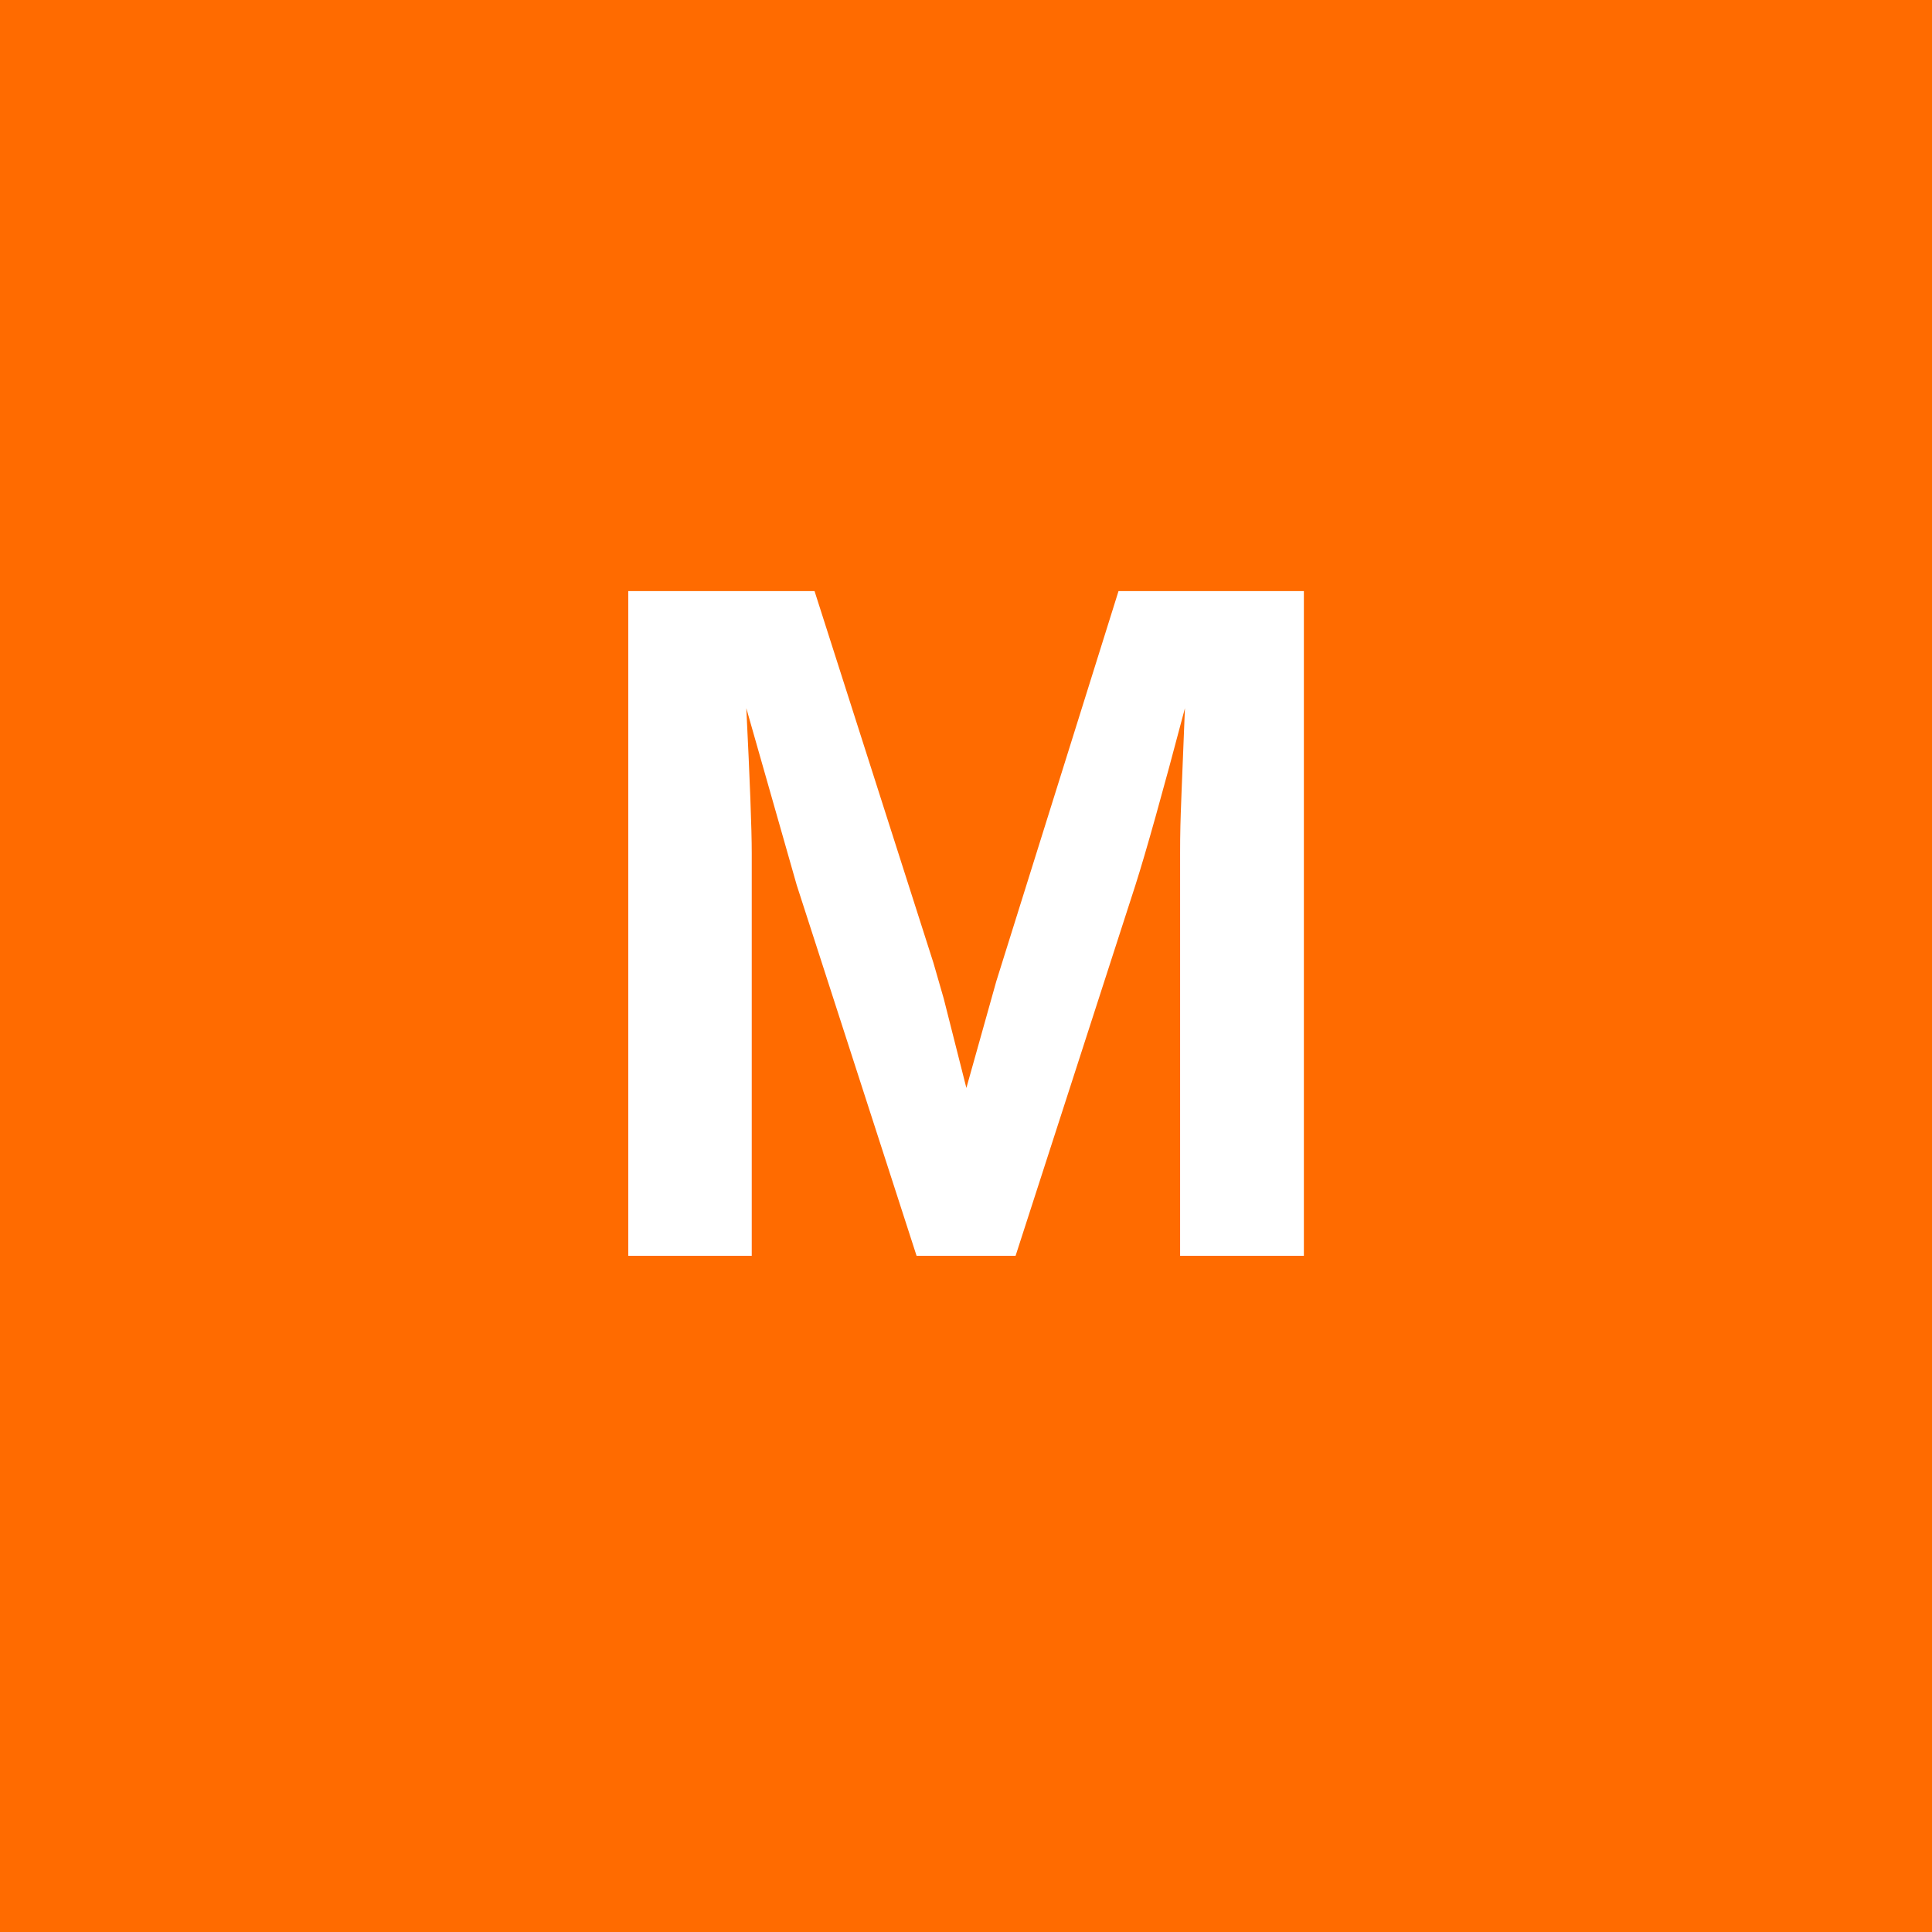
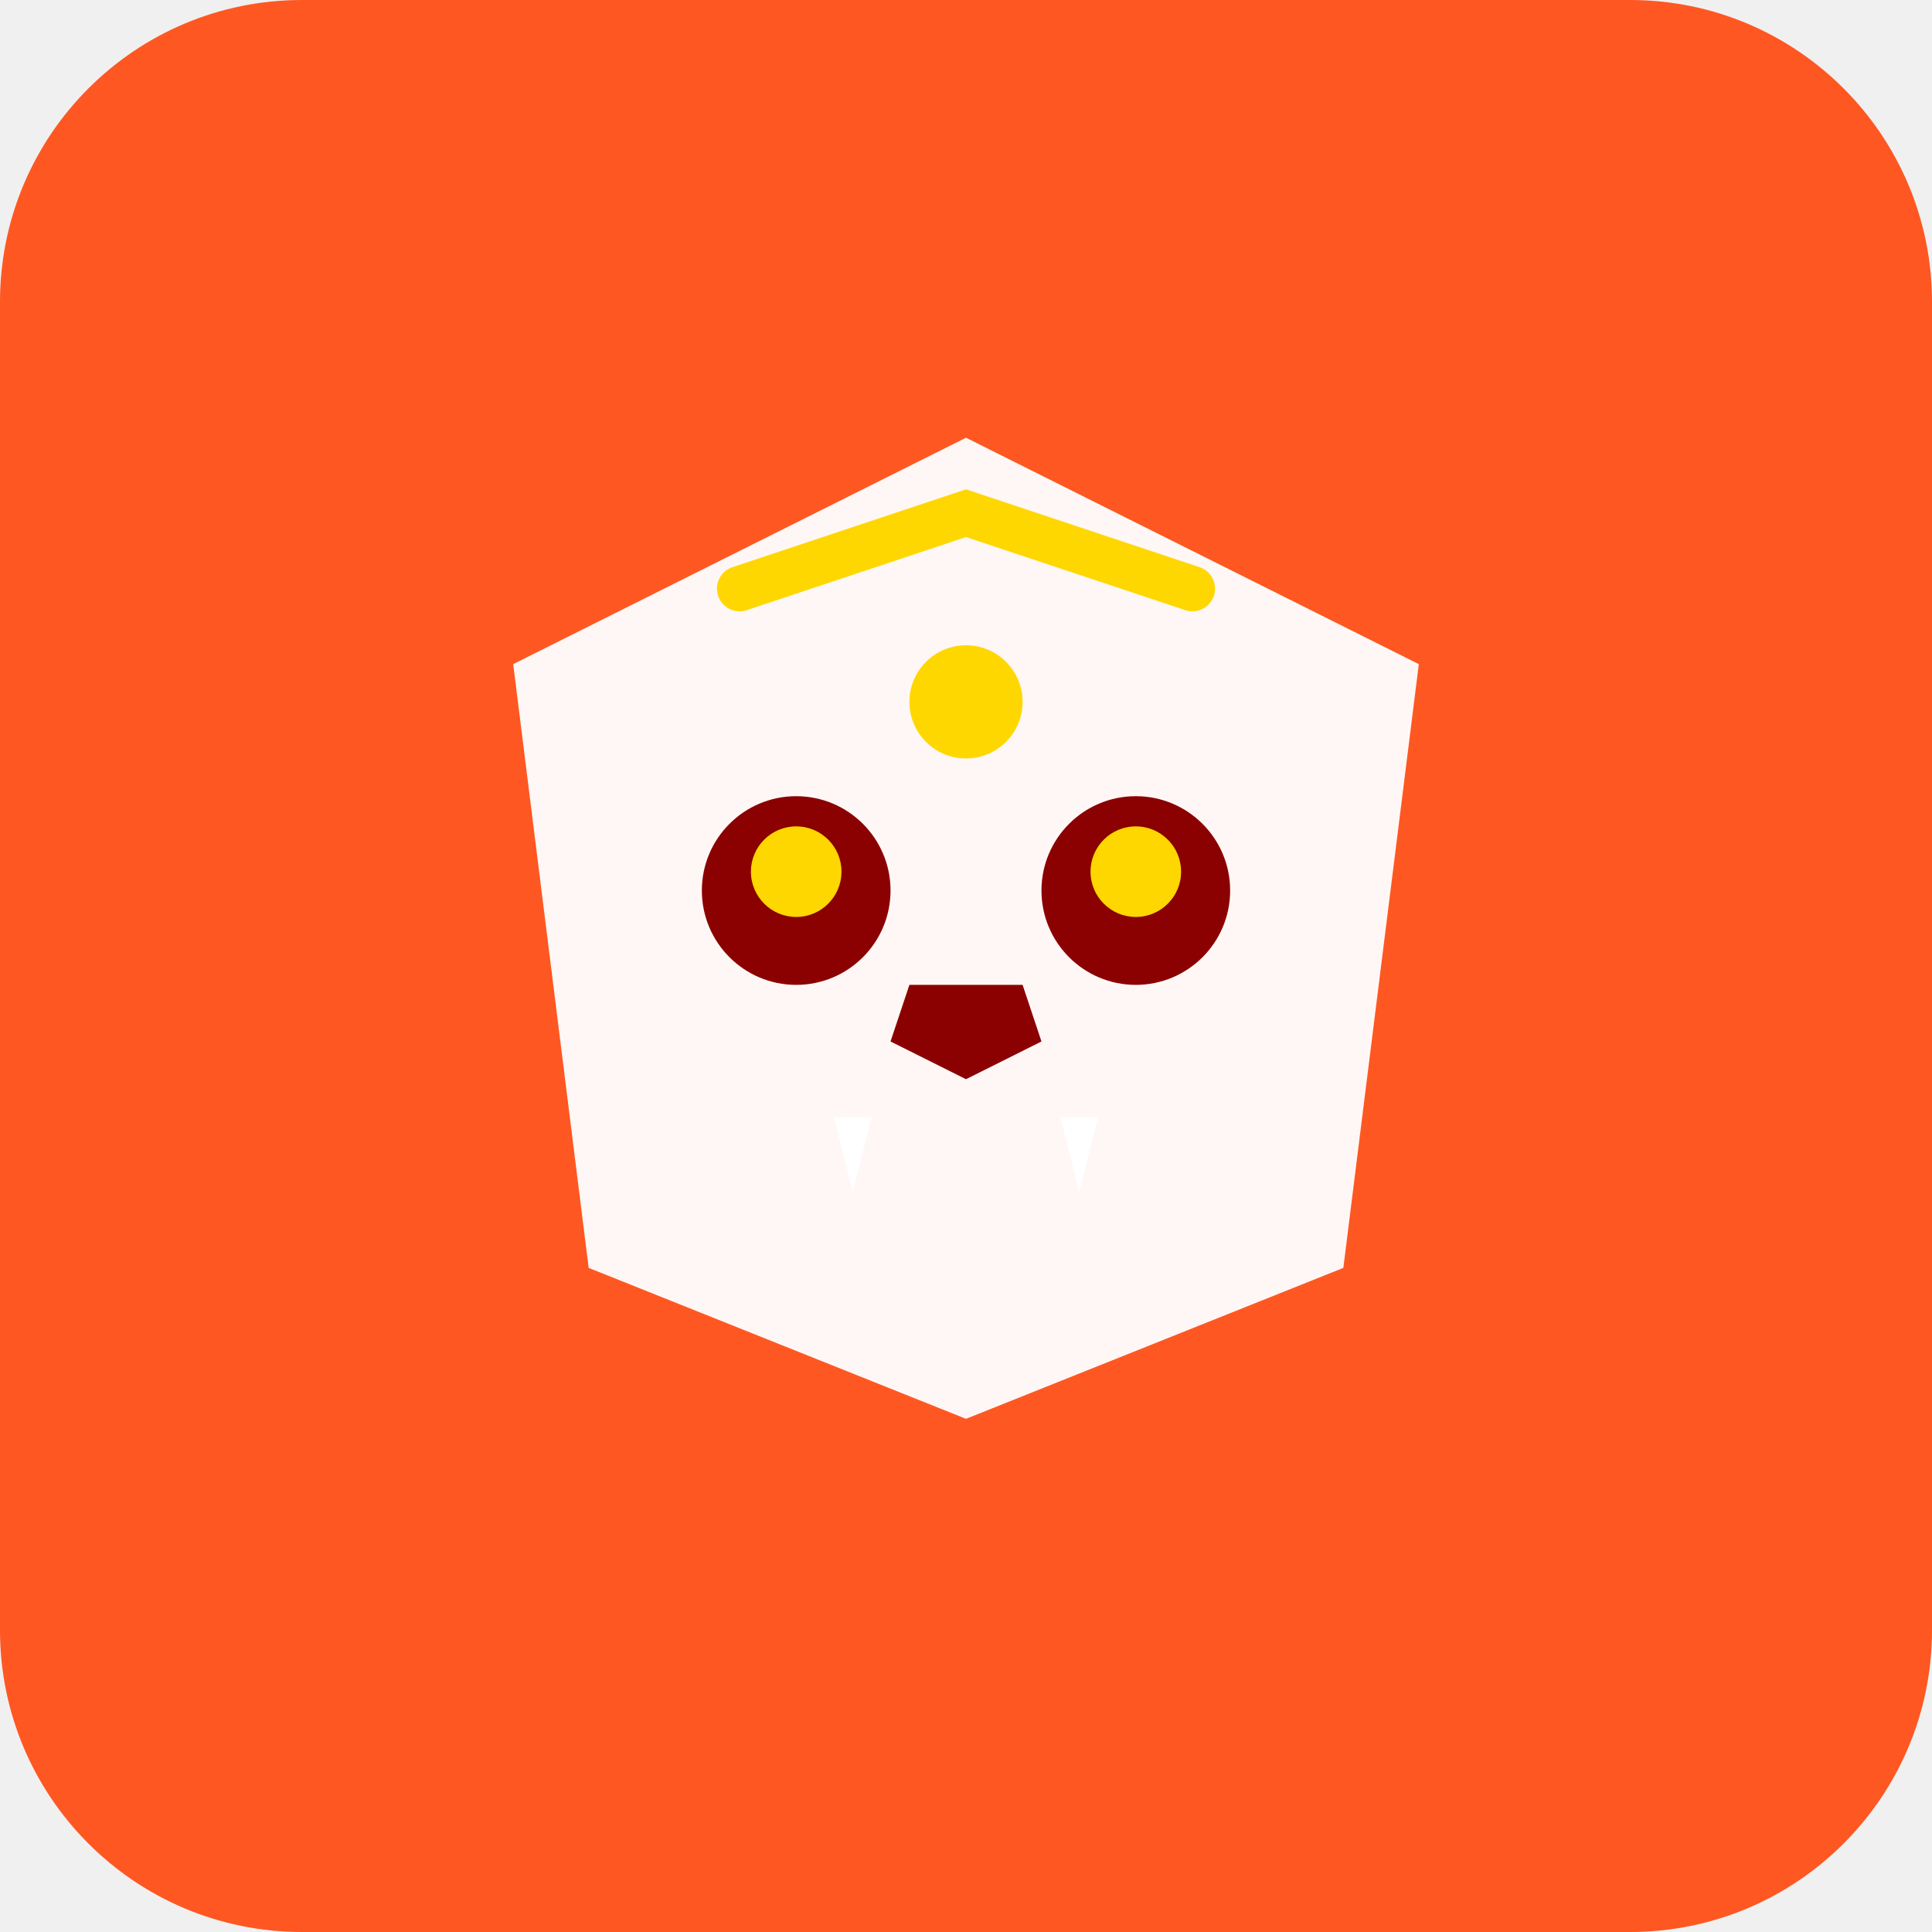
- <svg xmlns="http://www.w3.org/2000/svg" viewBox="0 0 100 100">
-   <rect width="100" height="100" fill="#FF6B00" />
-   <text x="50" y="65" font-family="Arial, sans-serif" font-size="50" font-weight="bold" text-anchor="middle" fill="white">M</text>
+ <svg xmlns="http://www.w3.org/2000/svg" viewBox="0 0 512 512">
+   <rect width="512" height="512" rx="80" fill="#FF5722" />
+   <g transform="translate(256, 256)">
+     <path d="M -120 -80 L 0 -140 L 120 -80 L 100 80 L 0 120 L -100 80 Z" fill="#FFFFFF" opacity="0.95" />
+     <circle cx="-45" cy="-20" r="25" fill="#8B0000" />
+     <circle cx="45" cy="-20" r="25" fill="#8B0000" />
+     <circle cx="-45" cy="-25" r="12" fill="#FFD700" />
+     <circle cx="45" cy="-25" r="12" fill="#FFD700" />
+     <circle cx="0" cy="-70" r="15" fill="#FFD700" />
+     <path d="M -60 -100 L 0 -120 L 60 -100" stroke="#FFD700" stroke-width="12" fill="none" stroke-linecap="round" />
+     <path d="M -20 20 L 0 30 L 20 20 L 15 5 L -15 5 Z" fill="#8B0000" />
+     <path d="M -35 40 L -30 60 L -25 40" fill="#FFFFFF" />
+     <path d="M 25 40 L 30 60 L 35 40" fill="#FFFFFF" />
+   </g>
</svg>
